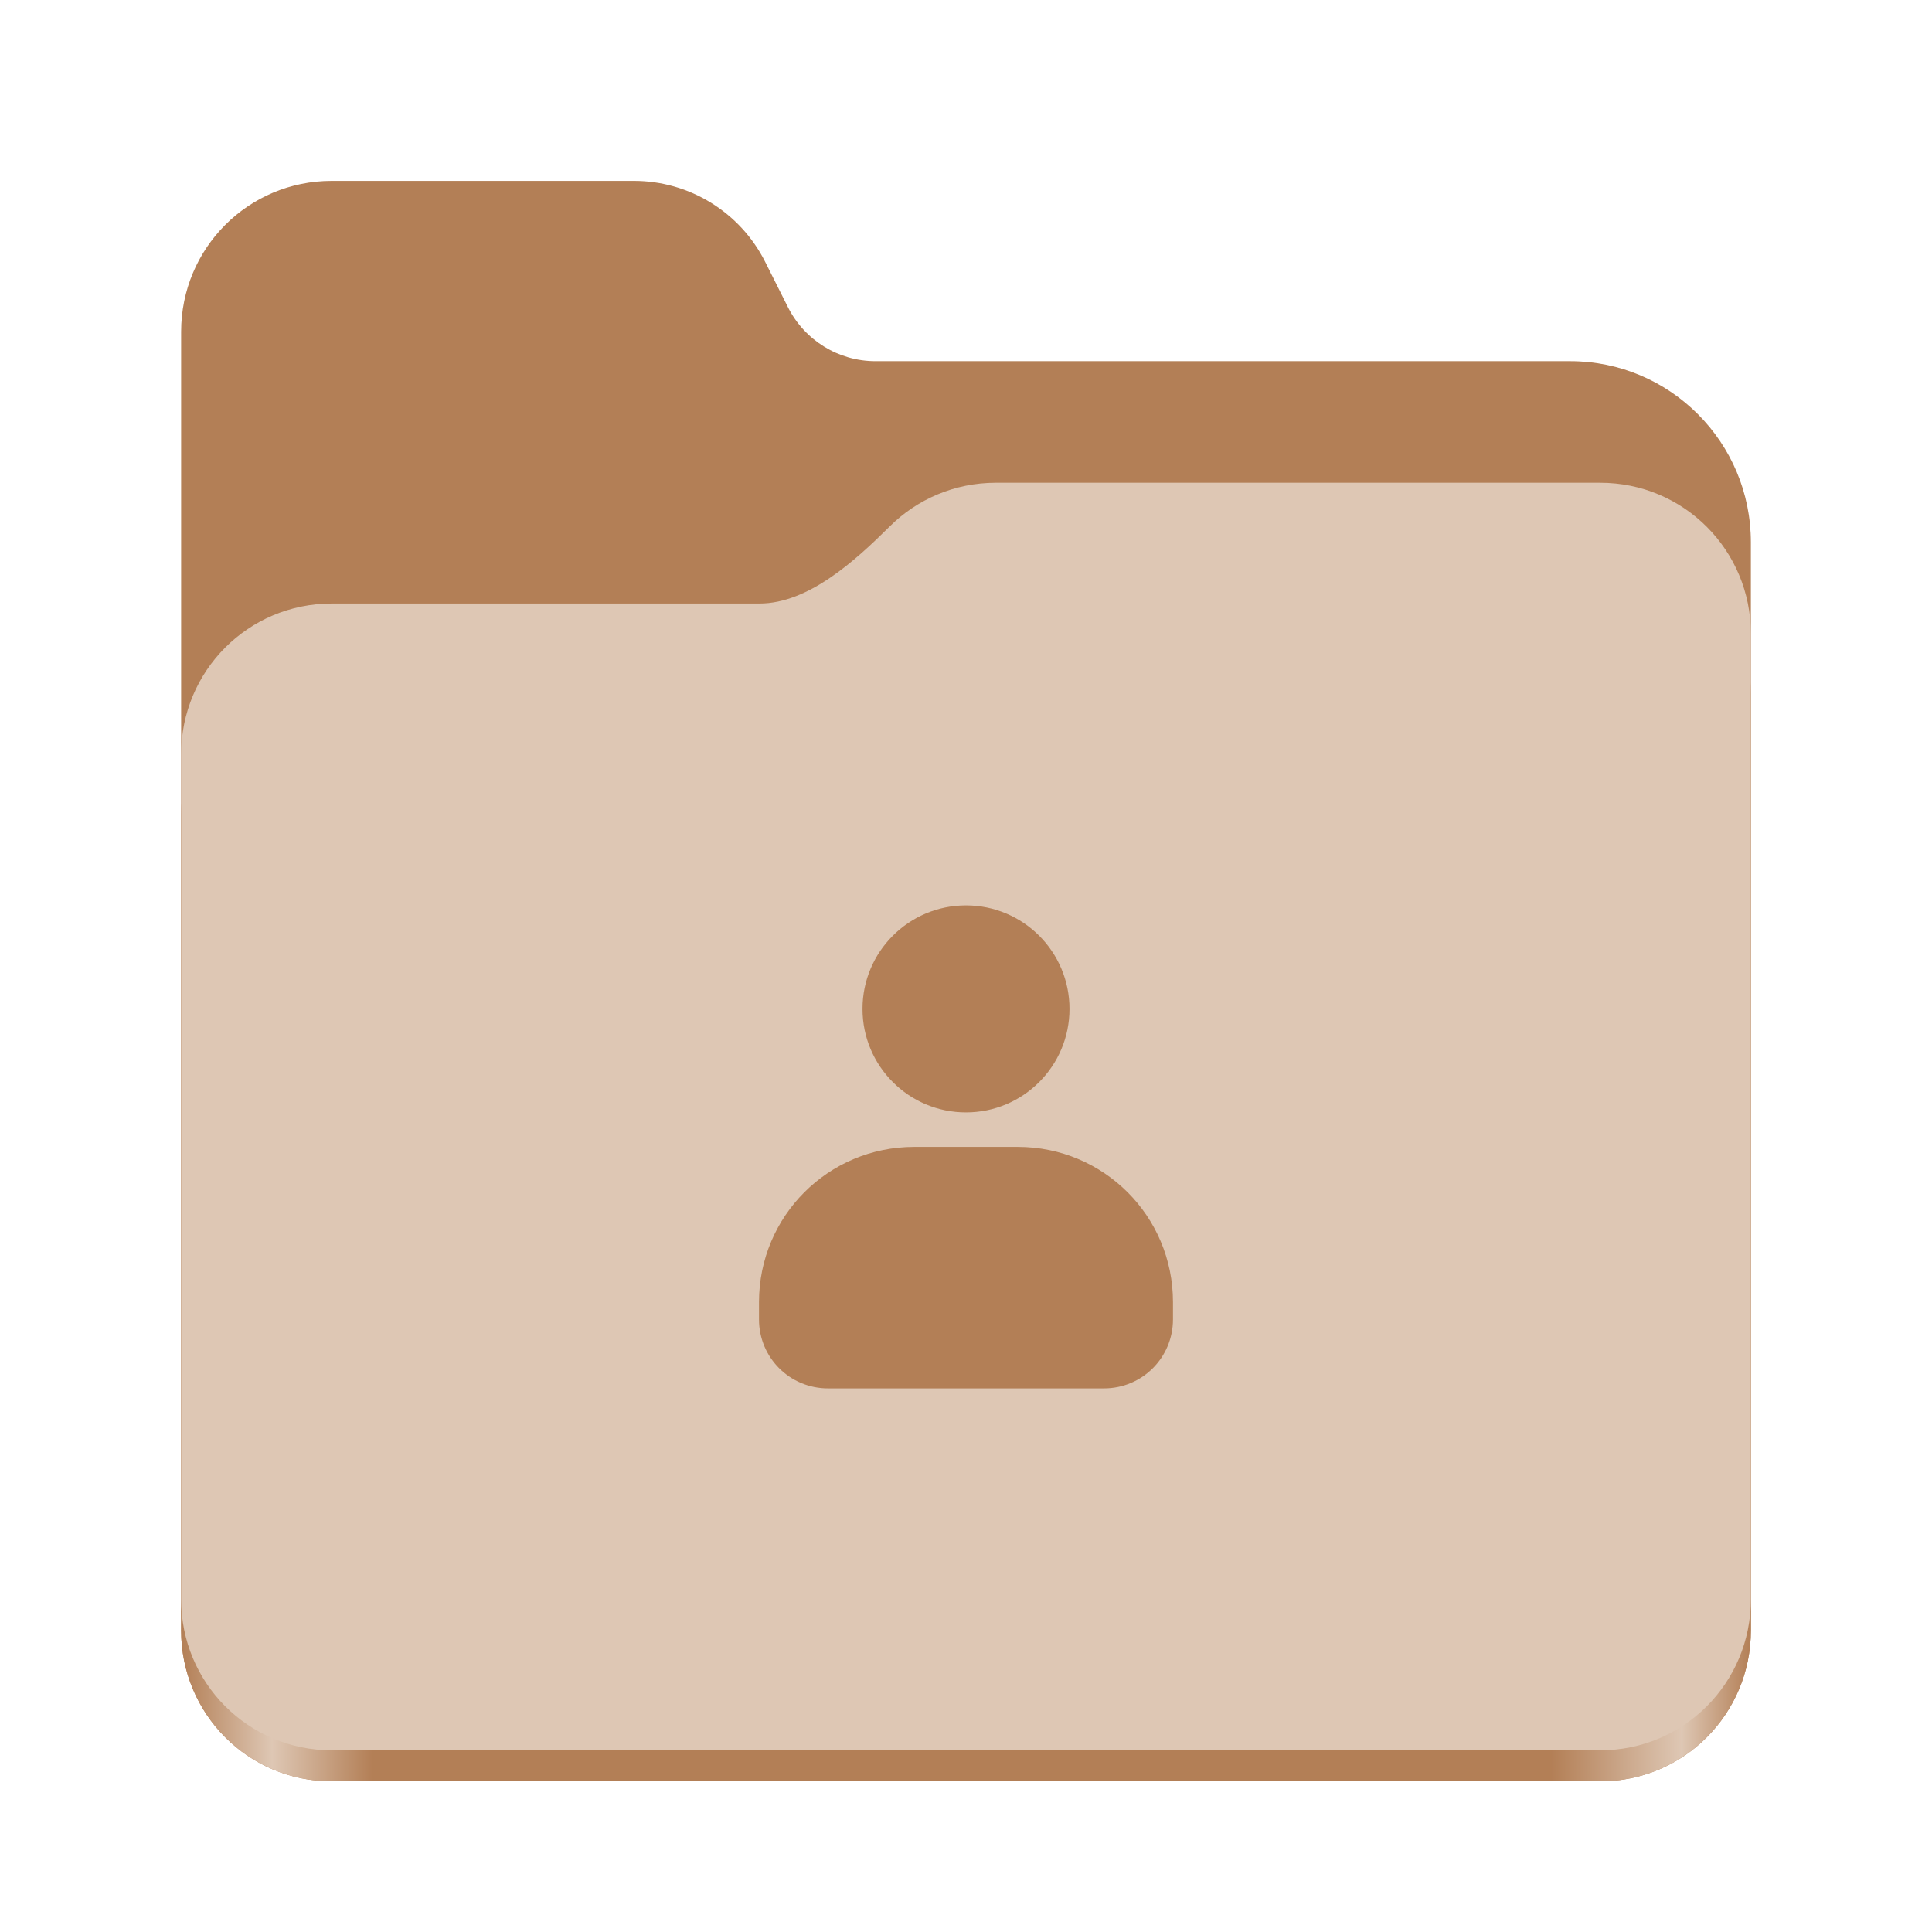
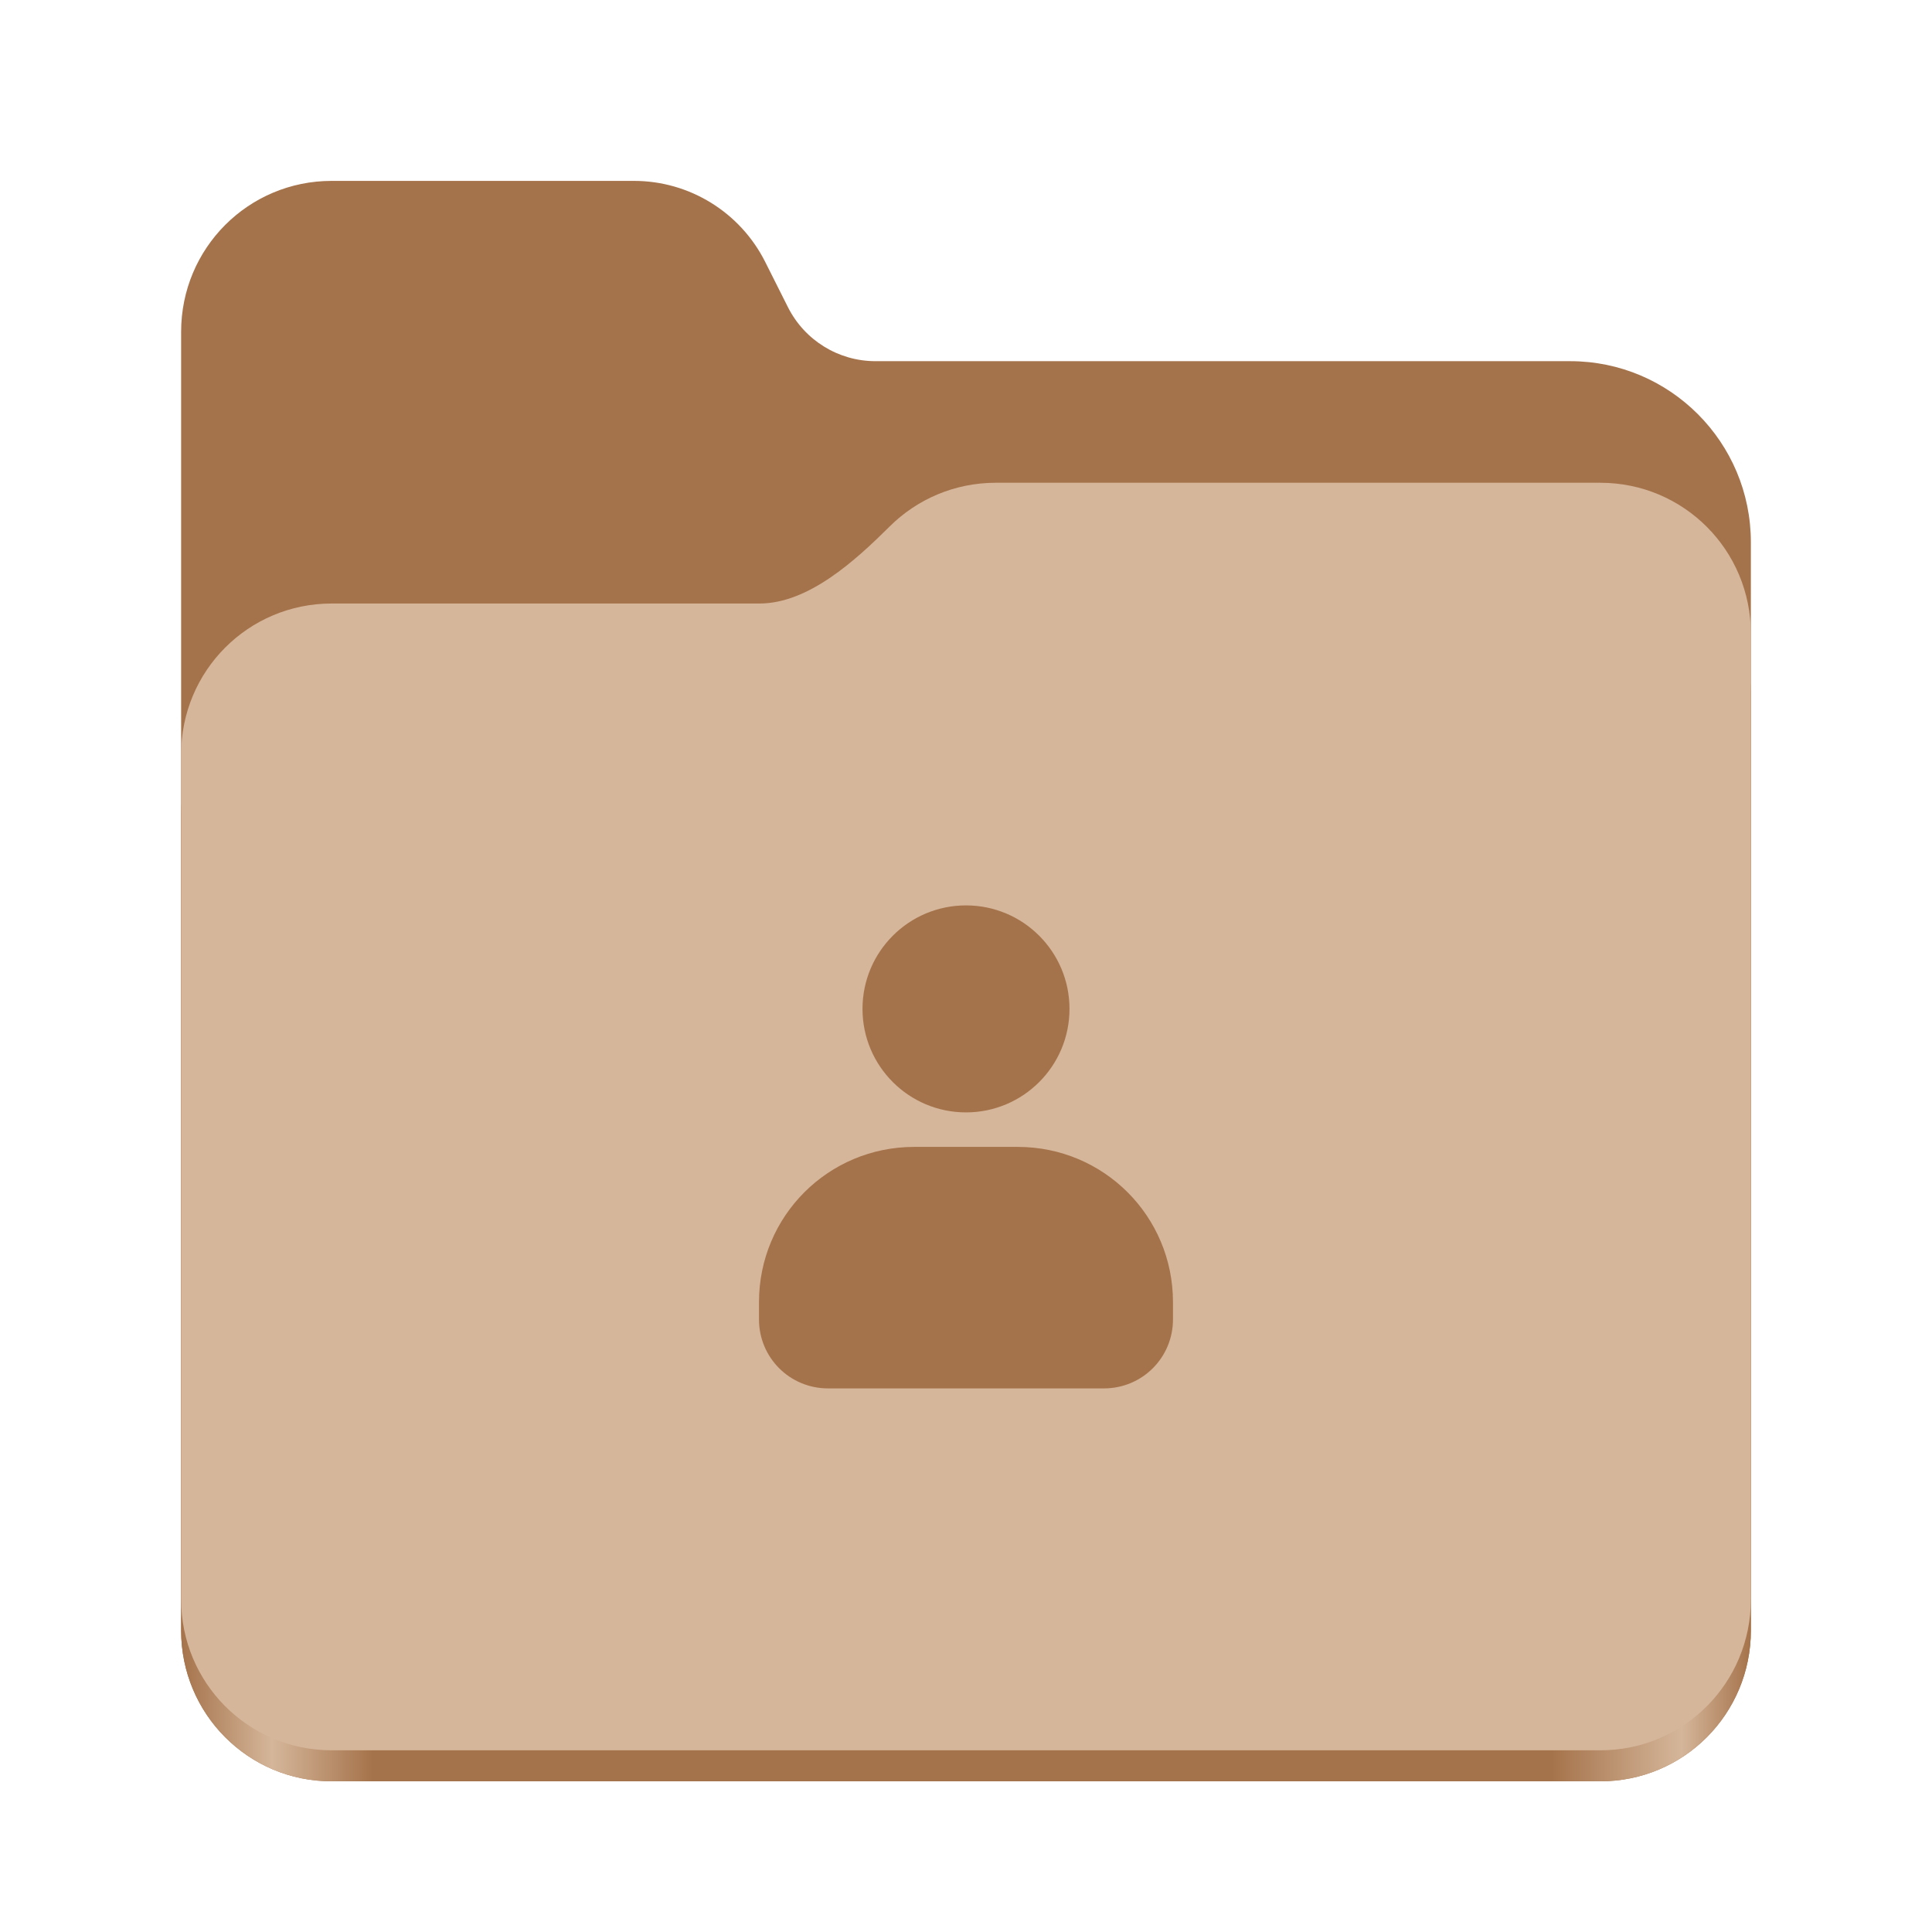
<svg xmlns="http://www.w3.org/2000/svg" xmlns:xlink="http://www.w3.org/1999/xlink" height="128" viewBox="0 0 128 128" width="128" version="1.1" id="svg5248">
  <defs id="defs5252">
    <linearGradient xlink:href="#linearGradient2023" id="linearGradient2025" x1="2689.252" y1="-1106.803" x2="2918.07" y2="-1106.803" gradientUnits="userSpaceOnUse" />
    <linearGradient id="linearGradient2023">
-       <stop style="stop-color:#b37f56;stop-opacity:1;" offset="0" id="stop2019" />
-       <stop style="stop-color:#dec7b4;stop-opacity:1;" offset="0.058" id="stop2795" />
-       <stop style="stop-color:#b37f56;stop-opacity:1;" offset="0.122" id="stop2797" />
-       <stop style="stop-color:#b37f56;stop-opacity:1;" offset="0.873" id="stop2793" />
-       <stop style="stop-color:#dec7b4;stop-opacity:1;" offset="0.956" id="stop2791" />
-       <stop style="stop-color:#b37f56;stop-opacity:1;" offset="1" id="stop2021" />
+       <stop style="stop-color:#a5734b;stop-opacity:1;" offset="0" id="stop2019" />
+       <stop style="stop-color:#d5b69a;stop-opacity:1;" offset="0.058" id="stop2795" />
+       <stop style="stop-color:#a5734b;stop-opacity:1;" offset="0.122" id="stop2797" />
+       <stop style="stop-color:#a5734b;stop-opacity:1;" offset="0.873" id="stop2793" />
+       <stop style="stop-color:#d5b69a;stop-opacity:1;" offset="0.956" id="stop2791" />
+       <stop style="stop-color:#a5734b;stop-opacity:1;" offset="1" id="stop2021" />
    </linearGradient>
  </defs>
  <linearGradient id="a" gradientUnits="userSpaceOnUse" x1="12" x2="116" y1="64" y2="64">
    <stop offset="0" stop-color="#3d3846" id="stop5214" />
    <stop offset="0.05" stop-color="#77767b" id="stop5216" />
    <stop offset="0.1" stop-color="#5e5c64" id="stop5218" />
    <stop offset="0.9" stop-color="#504e56" id="stop5220" />
    <stop offset="0.95" stop-color="#77767b" id="stop5222" />
    <stop offset="1" stop-color="#3d3846" id="stop5224" />
  </linearGradient>
  <linearGradient id="b" gradientUnits="userSpaceOnUse" x1="12" x2="112.041" y1="60" y2="80.988">
    <stop offset="0" stop-color="#77767b" id="stop5227" />
    <stop offset="0.384" stop-color="#9a9996" id="stop5229" />
    <stop offset="0.721" stop-color="#77767b" id="stop5231" />
    <stop offset="1" stop-color="#68666f" id="stop5233" />
  </linearGradient>
  <g id="g760" style="display:inline;stroke-width:1.264;enable-background:new" transform="matrix(0.4545101,0,0,0.4555215,-1210.292,616.1566)">
-     <path id="rect1135" style="fill:#b37f56;fill-opacity:1;stroke-width:8.791;stroke-linecap:round;stop-color:#000000" d="m 2711.206,-1326.332 c -12.162,0 -21.954,9.791 -21.954,21.953 v 188.867 c 0,12.162 9.793,21.953 21.954,21.953 h 184.909 c 12.162,0 21.954,-9.791 21.954,-21.953 v -158.255 a 26.343,26.343 45 0 0 -26.343,-26.343 h -101.266 a 14.284,14.284 31.639 0 1 -12.758,-7.861 l -3.308,-6.57 a 21.426,21.426 31.639 0 0 -19.137,-11.791 z" />
+     <path id="rect1135" style="fill:#a5734b;fill-opacity:1;stroke-width:8.791;stroke-linecap:round;stop-color:#000000" d="m 2711.206,-1326.332 c -12.162,0 -21.954,9.791 -21.954,21.953 v 188.867 c 0,12.162 9.793,21.953 21.954,21.953 h 184.909 c 12.162,0 21.954,-9.791 21.954,-21.953 v -158.255 a 26.343,26.343 45 0 0 -26.343,-26.343 h -101.266 a 14.284,14.284 31.639 0 1 -12.758,-7.861 l -3.308,-6.57 a 21.426,21.426 31.639 0 0 -19.137,-11.791 z" />
    <path id="path1953" style="fill:url(#linearGradient2025);fill-opacity:1;stroke-width:8.791;stroke-linecap:round;stop-color:#000000" d="m 2808.014,-1273.645 c -6.043,0 -11.502,2.418 -15.465,6.343 -5.003,4.955 -11.848,11.22 -18.994,11.22 h -62.349 c -12.162,0 -21.954,9.791 -21.954,21.953 v 118.618 c 0,12.162 9.793,21.953 21.954,21.953 h 184.909 c 12.162,0 21.954,-9.791 21.954,-21.953 v -105.446 -13.172 -17.562 c 0,-12.162 -9.793,-21.953 -21.954,-21.953 z" />
-     <path id="rect1586" style="fill:#dec7b4;fill-opacity:1;stroke-width:8.791;stroke-linecap:round;stop-color:#000000" d="m 2808.014,-1282.426 c -6.043,0 -11.502,2.418 -15.465,6.343 -5.003,4.955 -11.848,11.22 -18.994,11.22 h -62.349 c -12.162,0 -21.954,9.791 -21.954,21.953 v 122.887 c 0,12.162 9.793,21.953 21.954,21.953 h 184.909 c 12.162,0 21.954,-9.791 21.954,-21.953 v -109.715 -13.172 -17.562 c 0,-12.162 -9.793,-21.953 -21.954,-21.953 z" />
+     <path id="rect1586" style="fill:#d5b69a;fill-opacity:1;stroke-width:8.791;stroke-linecap:round;stop-color:#000000" d="m 2808.014,-1282.426 c -6.043,0 -11.502,2.418 -15.465,6.343 -5.003,4.955 -11.848,11.22 -18.994,11.22 h -62.349 c -12.162,0 -21.954,9.791 -21.954,21.953 v 122.887 c 0,12.162 9.793,21.953 21.954,21.953 h 184.909 c 12.162,0 21.954,-9.791 21.954,-21.953 v -109.715 -13.172 -17.562 c 0,-12.162 -9.793,-21.953 -21.954,-21.953 z" />
  </g>
-   <path id="path4100-6" d="m 64,59.985 c -3.787,0 -6.857,3.07 -6.857,6.857 0,3.787 3.07,6.857 6.857,6.857 3.787,0 6.857,-3.07 6.857,-6.857 0,-3.787 -3.07,-6.857 -6.857,-6.857 z m -3.429,16 c -5.698,0 -10.286,4.587 -10.286,10.286 v 1.143 c 0,2.533 2.039,4.571 4.571,4.571 h 18.286 c 2.533,0 4.571,-2.039 4.571,-4.571 v -1.143 c 0,-5.698 -4.587,-10.286 -10.286,-10.286 z" style="display:inline;fill:#b37f56;fill-opacity:1;stroke-width:2.286" />
+   <path id="path4100-6" d="m 64,59.985 c -3.787,0 -6.857,3.07 -6.857,6.857 0,3.787 3.07,6.857 6.857,6.857 3.787,0 6.857,-3.07 6.857,-6.857 0,-3.787 -3.07,-6.857 -6.857,-6.857 z m -3.429,16 c -5.698,0 -10.286,4.587 -10.286,10.286 v 1.143 c 0,2.533 2.039,4.571 4.571,4.571 h 18.286 c 2.533,0 4.571,-2.039 4.571,-4.571 v -1.143 c 0,-5.698 -4.587,-10.286 -10.286,-10.286 z" style="display:inline;fill:#a5734b;fill-opacity:1;stroke-width:2.286" />
</svg>
